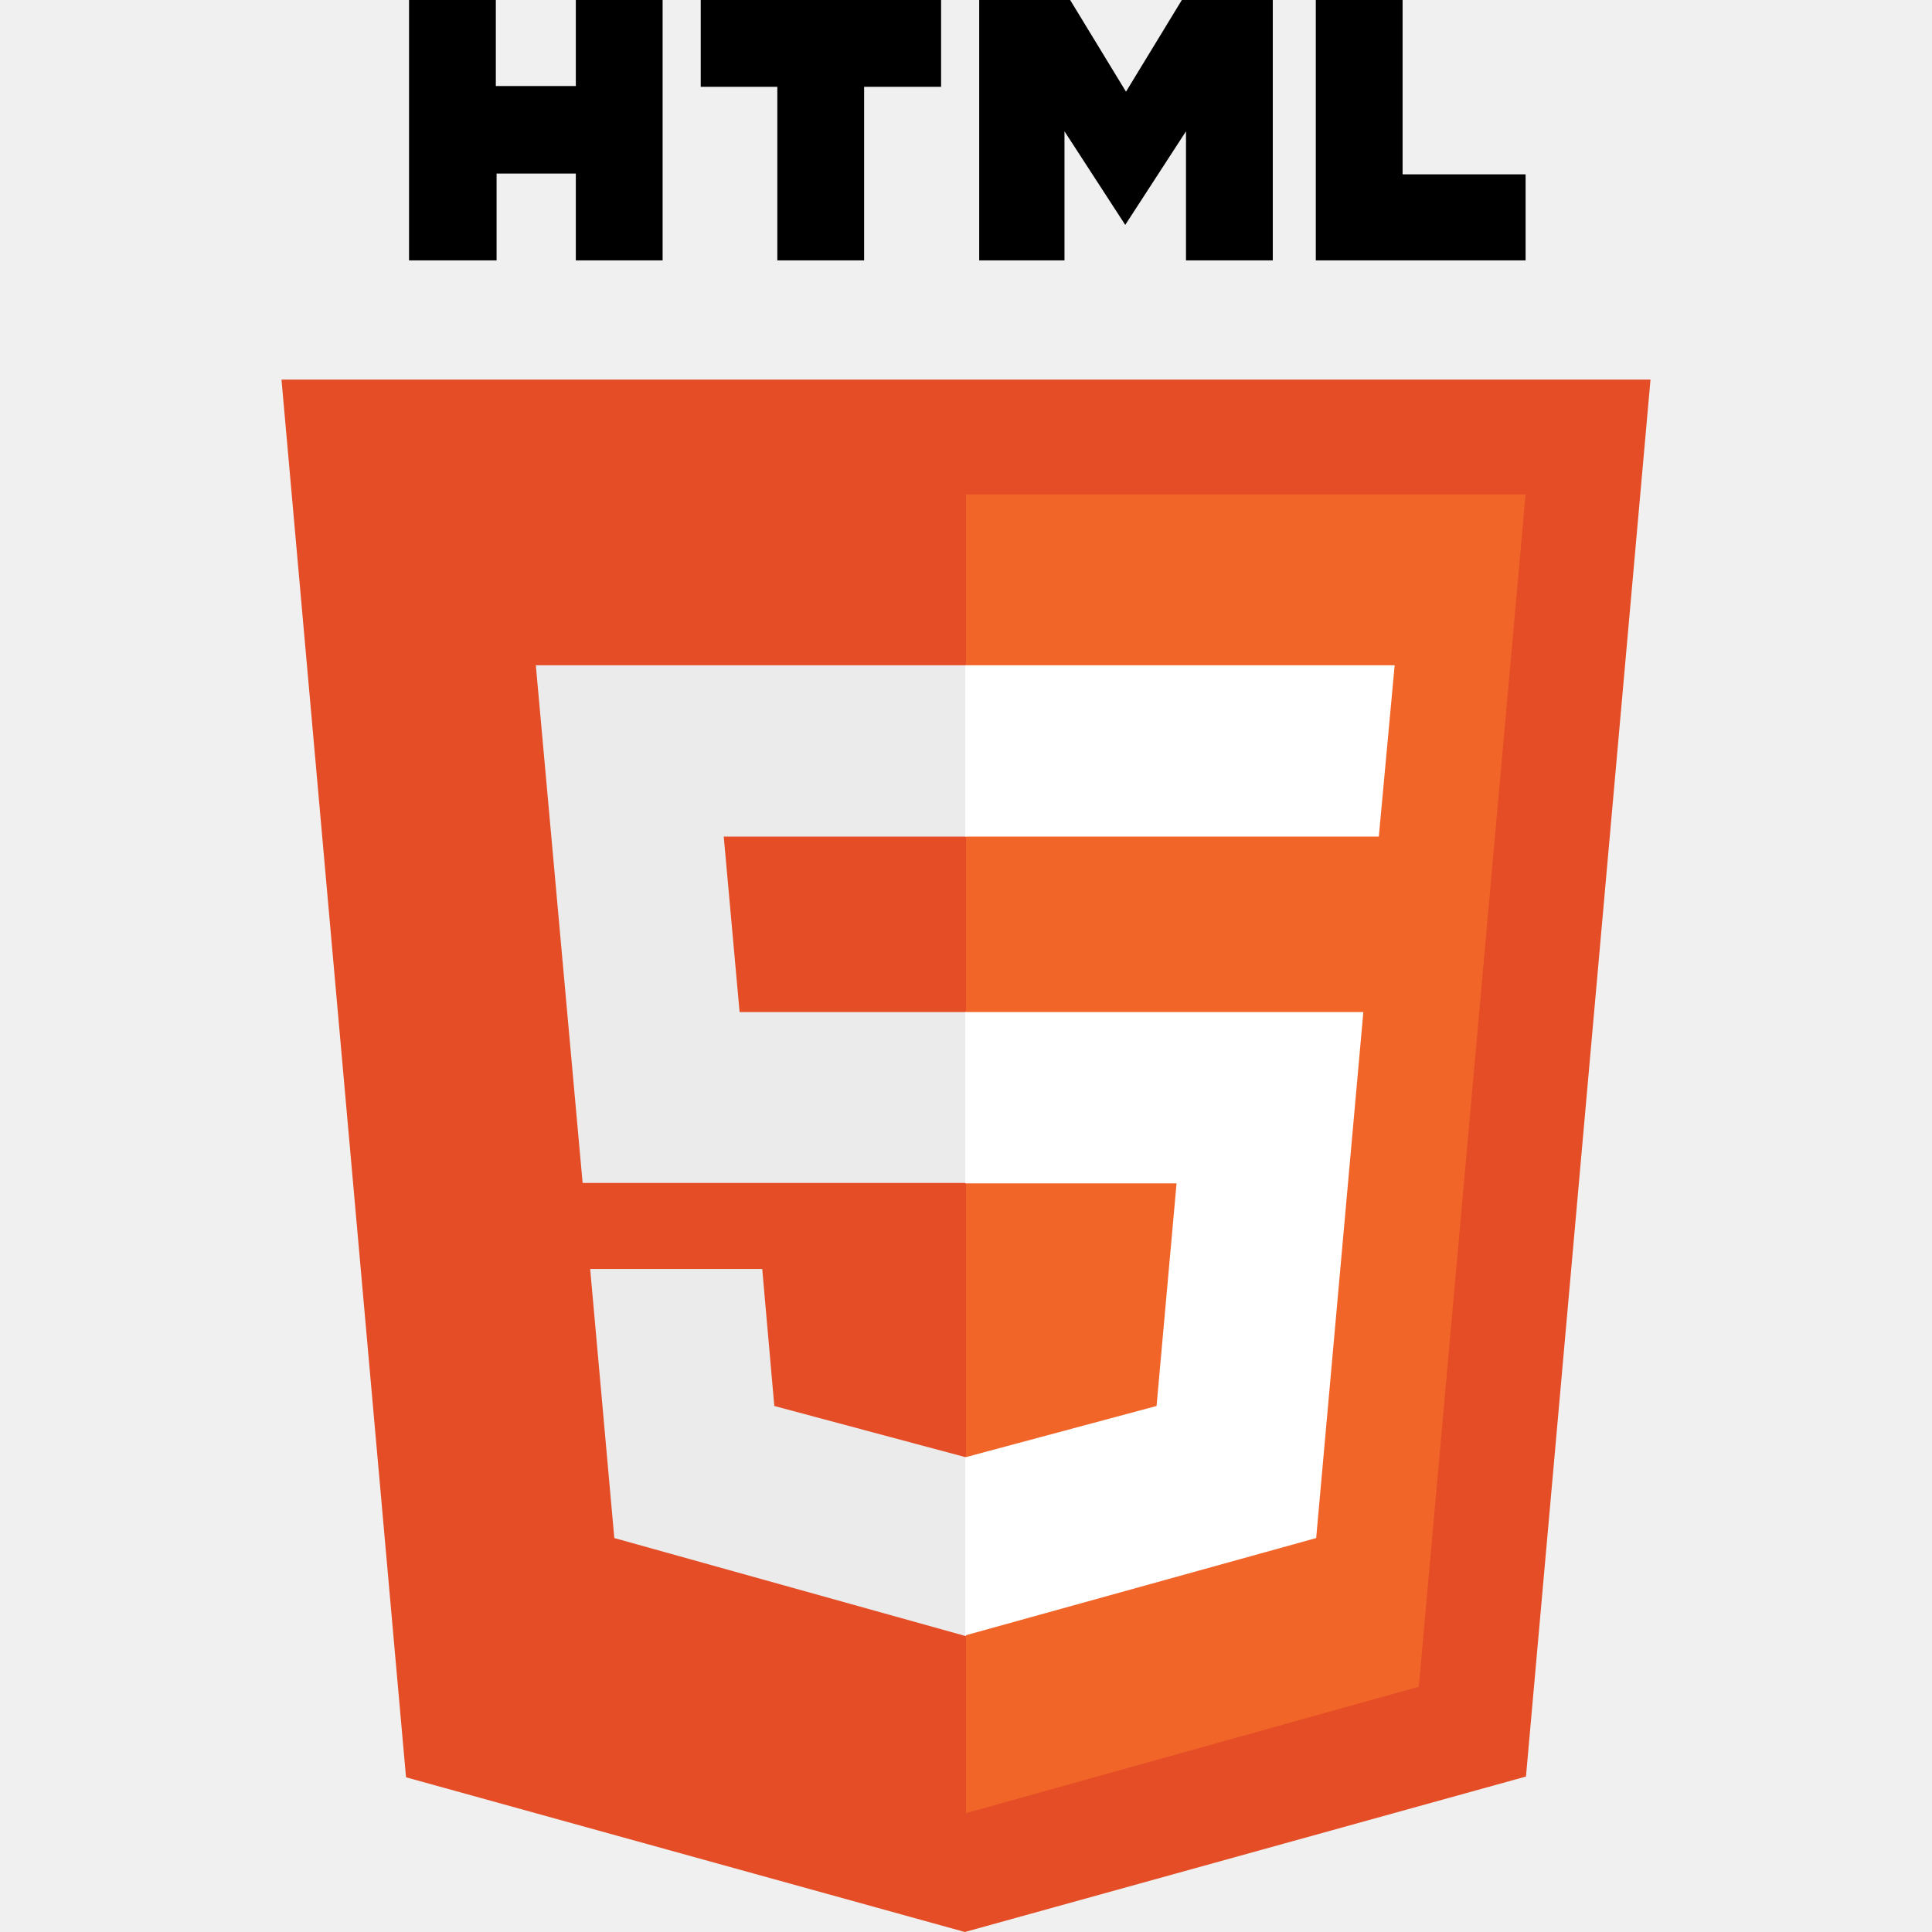
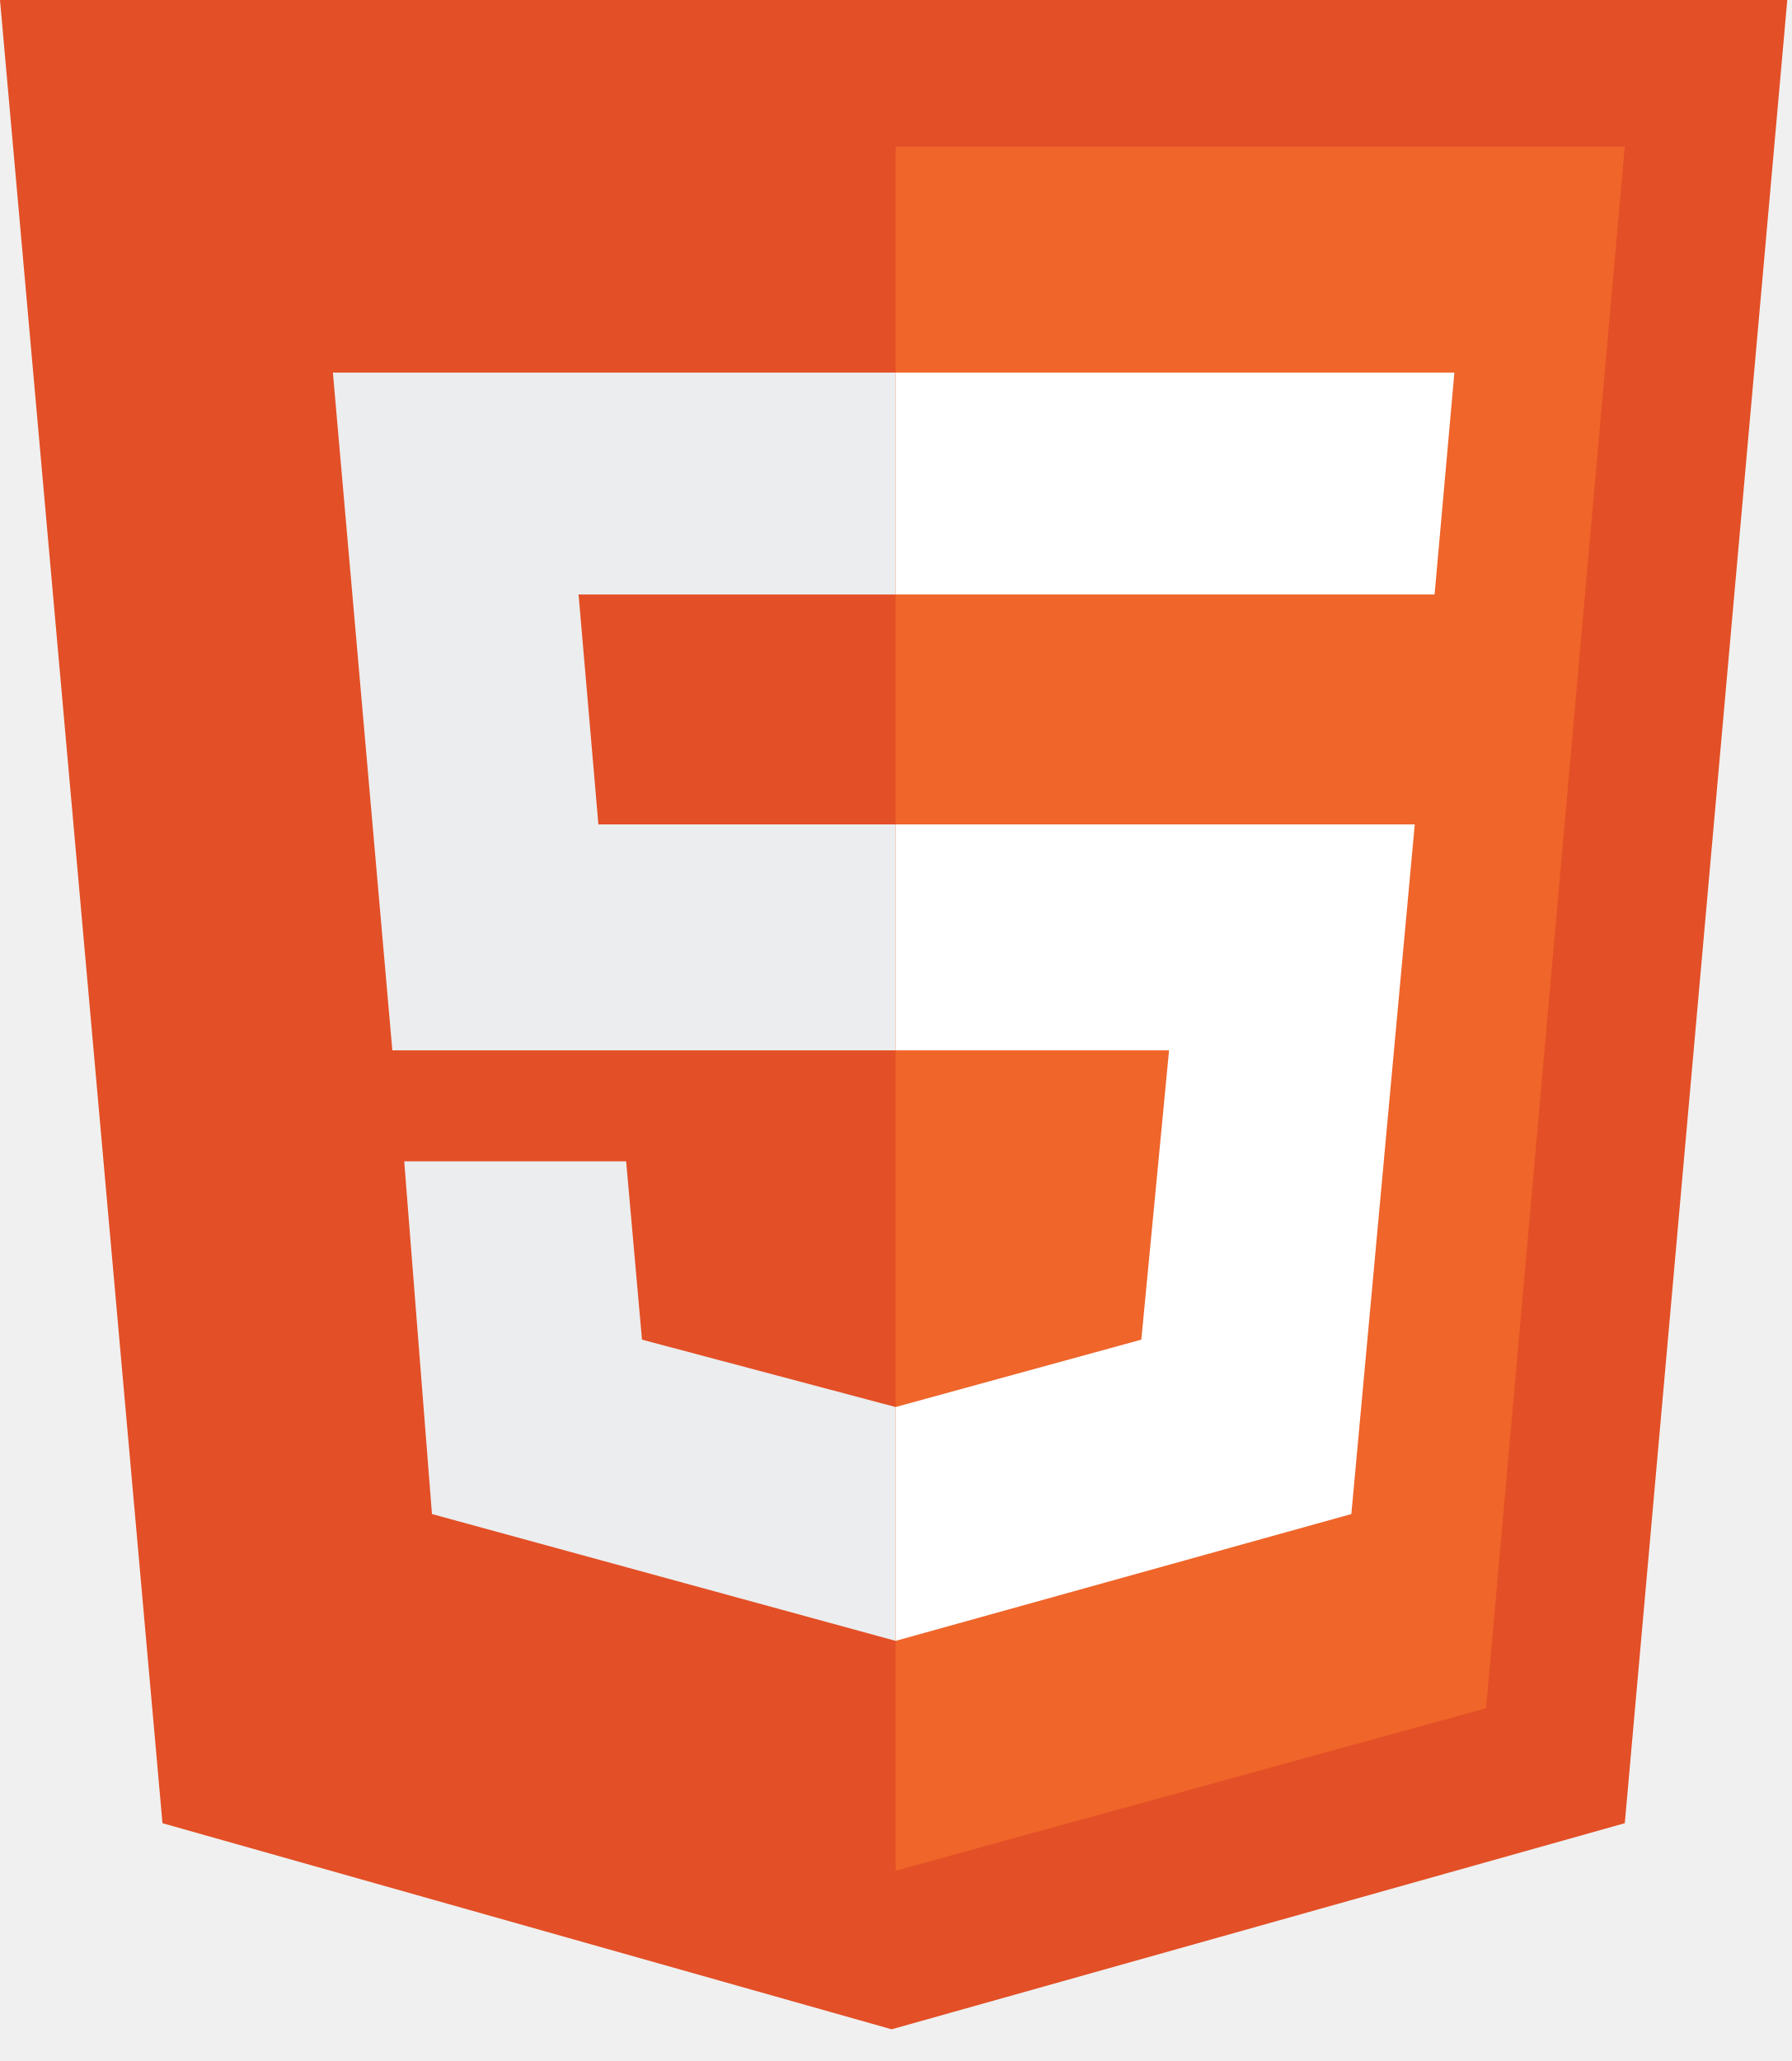
- <svg xmlns="http://www.w3.org/2000/svg" viewBox="0 0 512 512">
-   <path d="M108.4 0h23v22.8h21.2V0h23v69h-23V46h-21v23h-23.2M206 23h-20.3V0h63.7v23H229v46h-23M259.5 0h24.1l14.8 24.3L313.2 0h24.1v69h-23V34.8l-16.1 24.8l-16.1-24.8v34.2h-22.6M348.7 0h23v46.2h32.6V69h-55.6" />
-   <path fill="#e44d26" d="M107.6 471l-33-370.4h362.8l-33 370.2L255.7 512" />
-   <path fill="#f16529" d="M256 480.5V131H404.3L376 447" />
-   <path fill="#ebebeb" d="M142 176.3h114v45.4h-64.2l4.2 46.5h60v45.3H154.4M156.4 336.3H202l3.2 36.3 50.8 13.6v47.4l-93.2-26" />
-   <path fill="#fff" d="M369.6 176.3H255.8v45.4h109.6M361.3 268.2H255.8v45.4h56l-5.3 59-50.7 13.6v47.2l93-25.8" />
+ <svg xmlns="http://www.w3.org/2000/svg" viewBox="0 0 452 520">
+   <path fill="#e34f26" d="M41 460L0 0h451l-41 460-185 52" />
+   <path fill="#ef652a" d="M226 472l149-41 35-394H226" />
+   <path fill="#ecedee" d="M226 208h-75l-5-58h80V94H84l15 171h127zm0 147l-64-17-4-45h-56l7 89 117 32z" />
+   <path fill="#fff" d="M226 265h69l-7 73-62 17v59l115-32 16-174H226zm0-171v56h136l5-56z" />
</svg>
